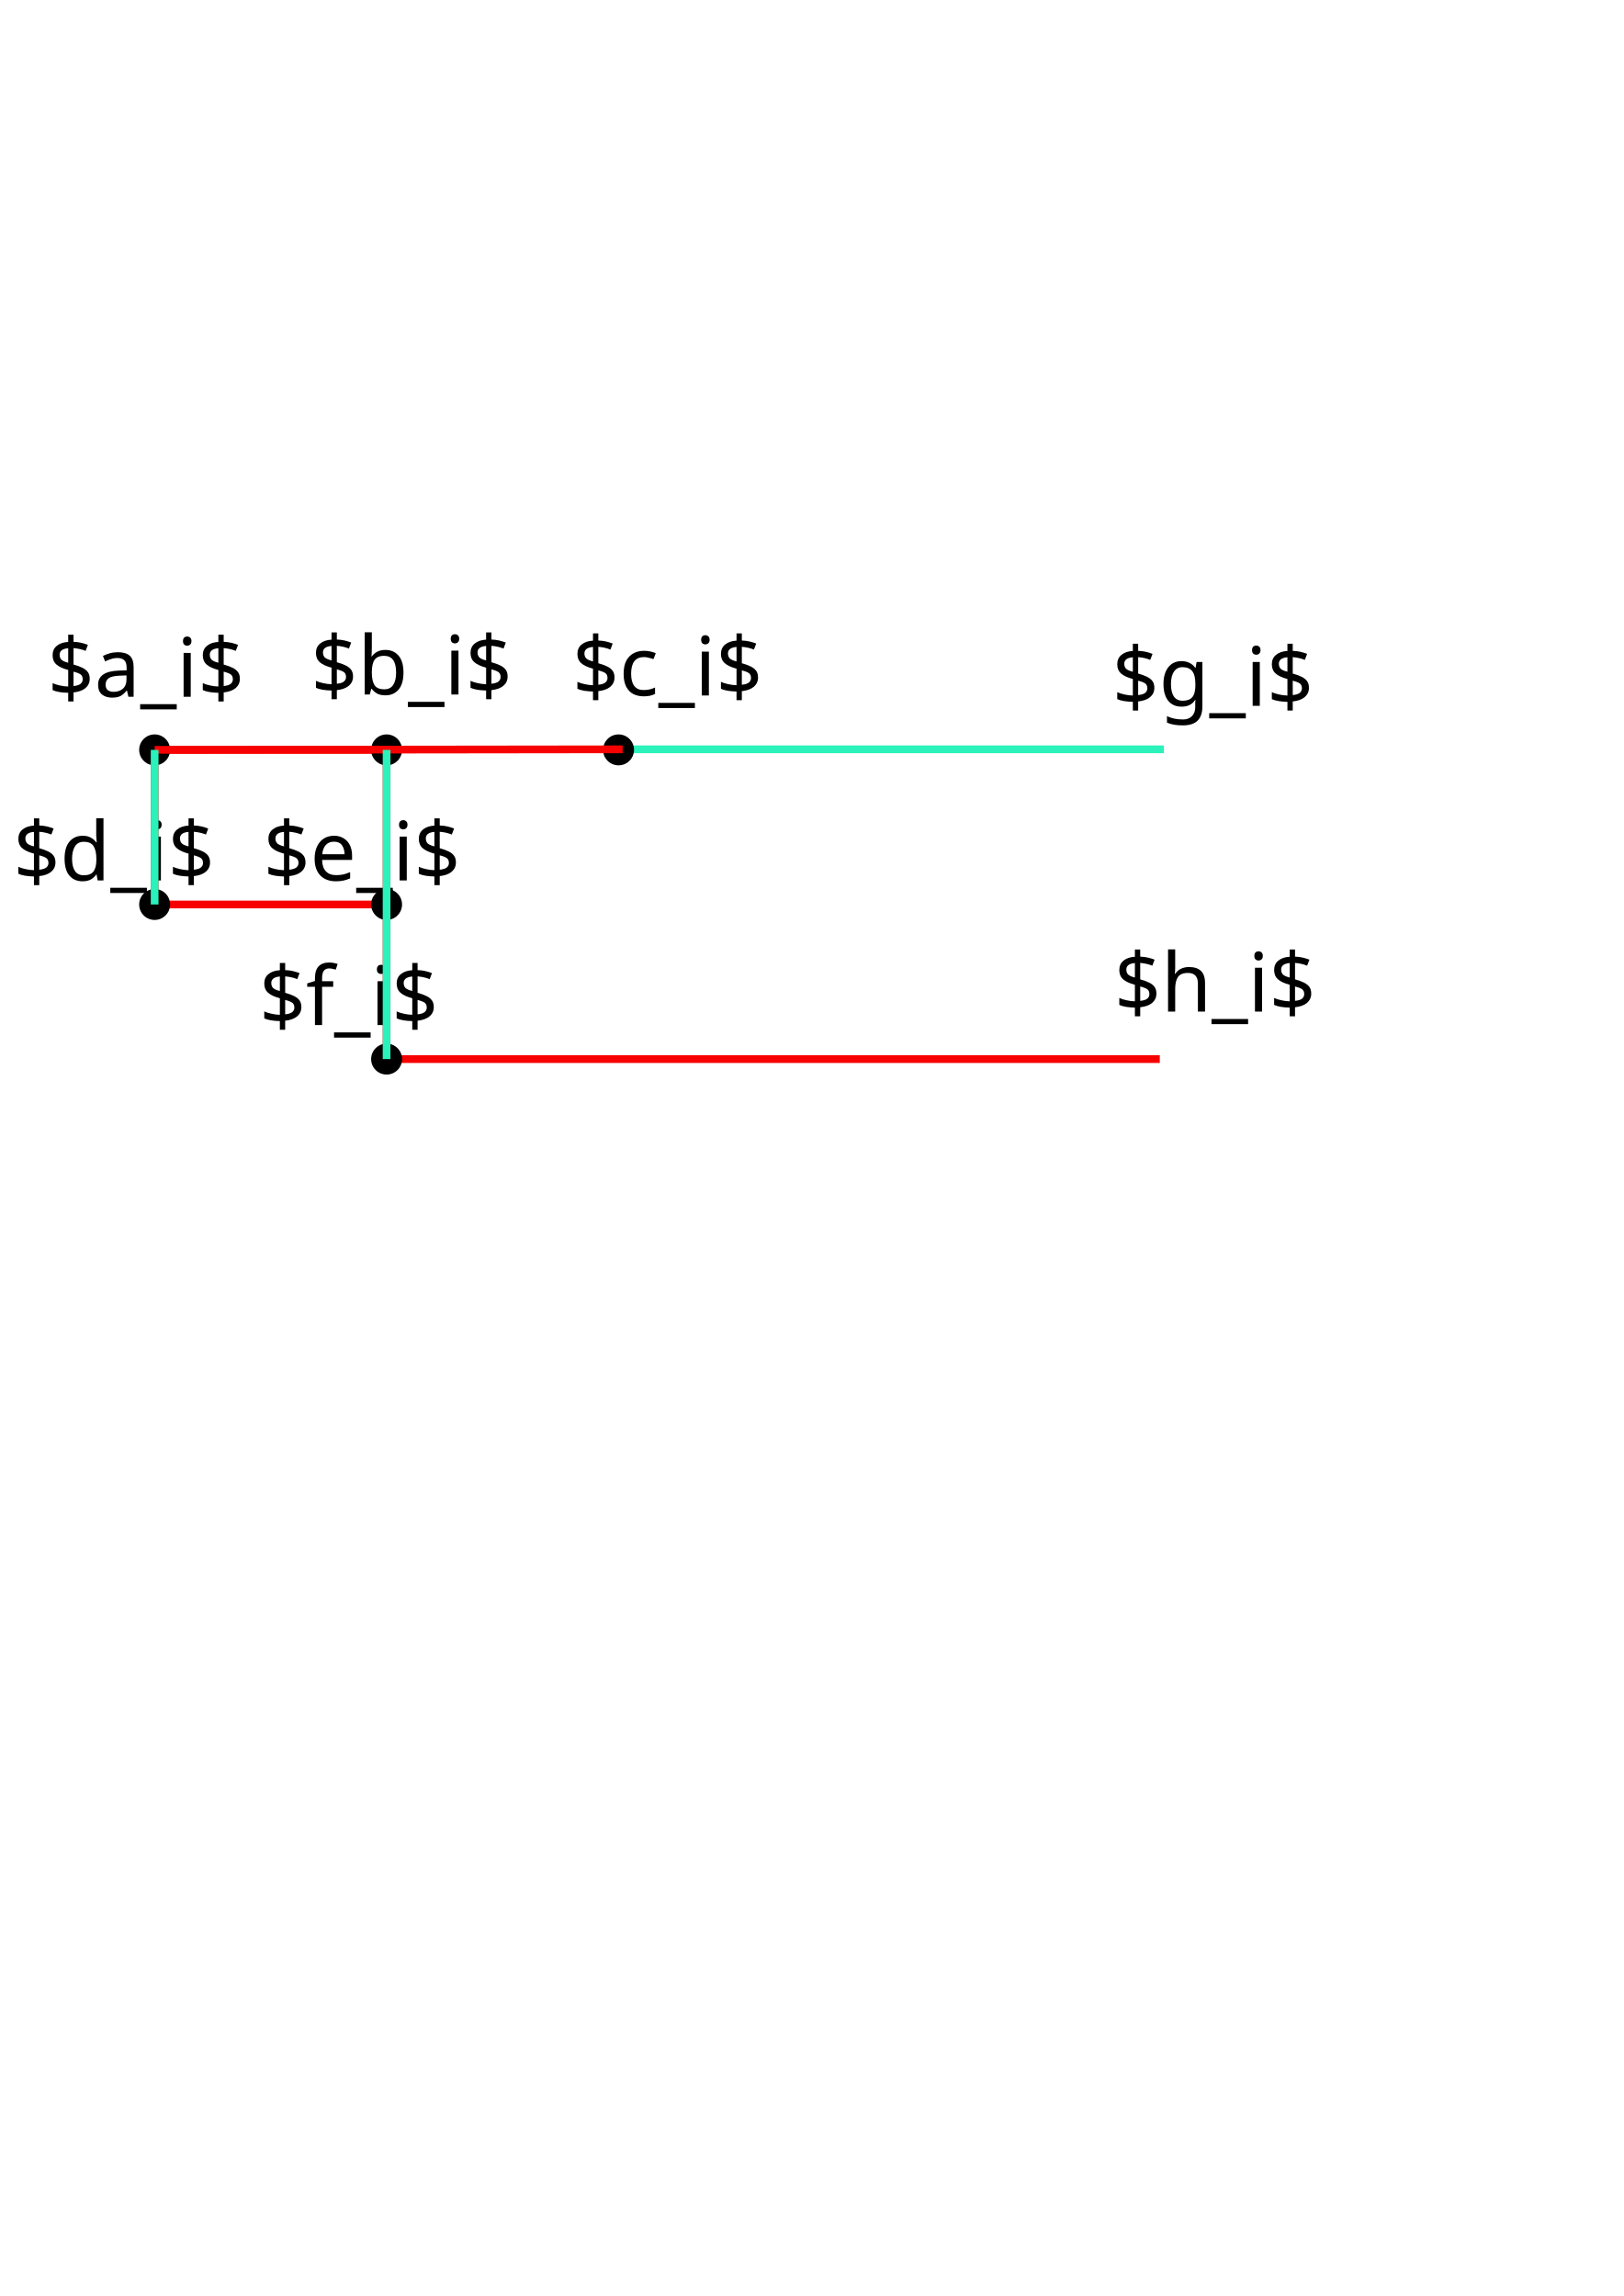
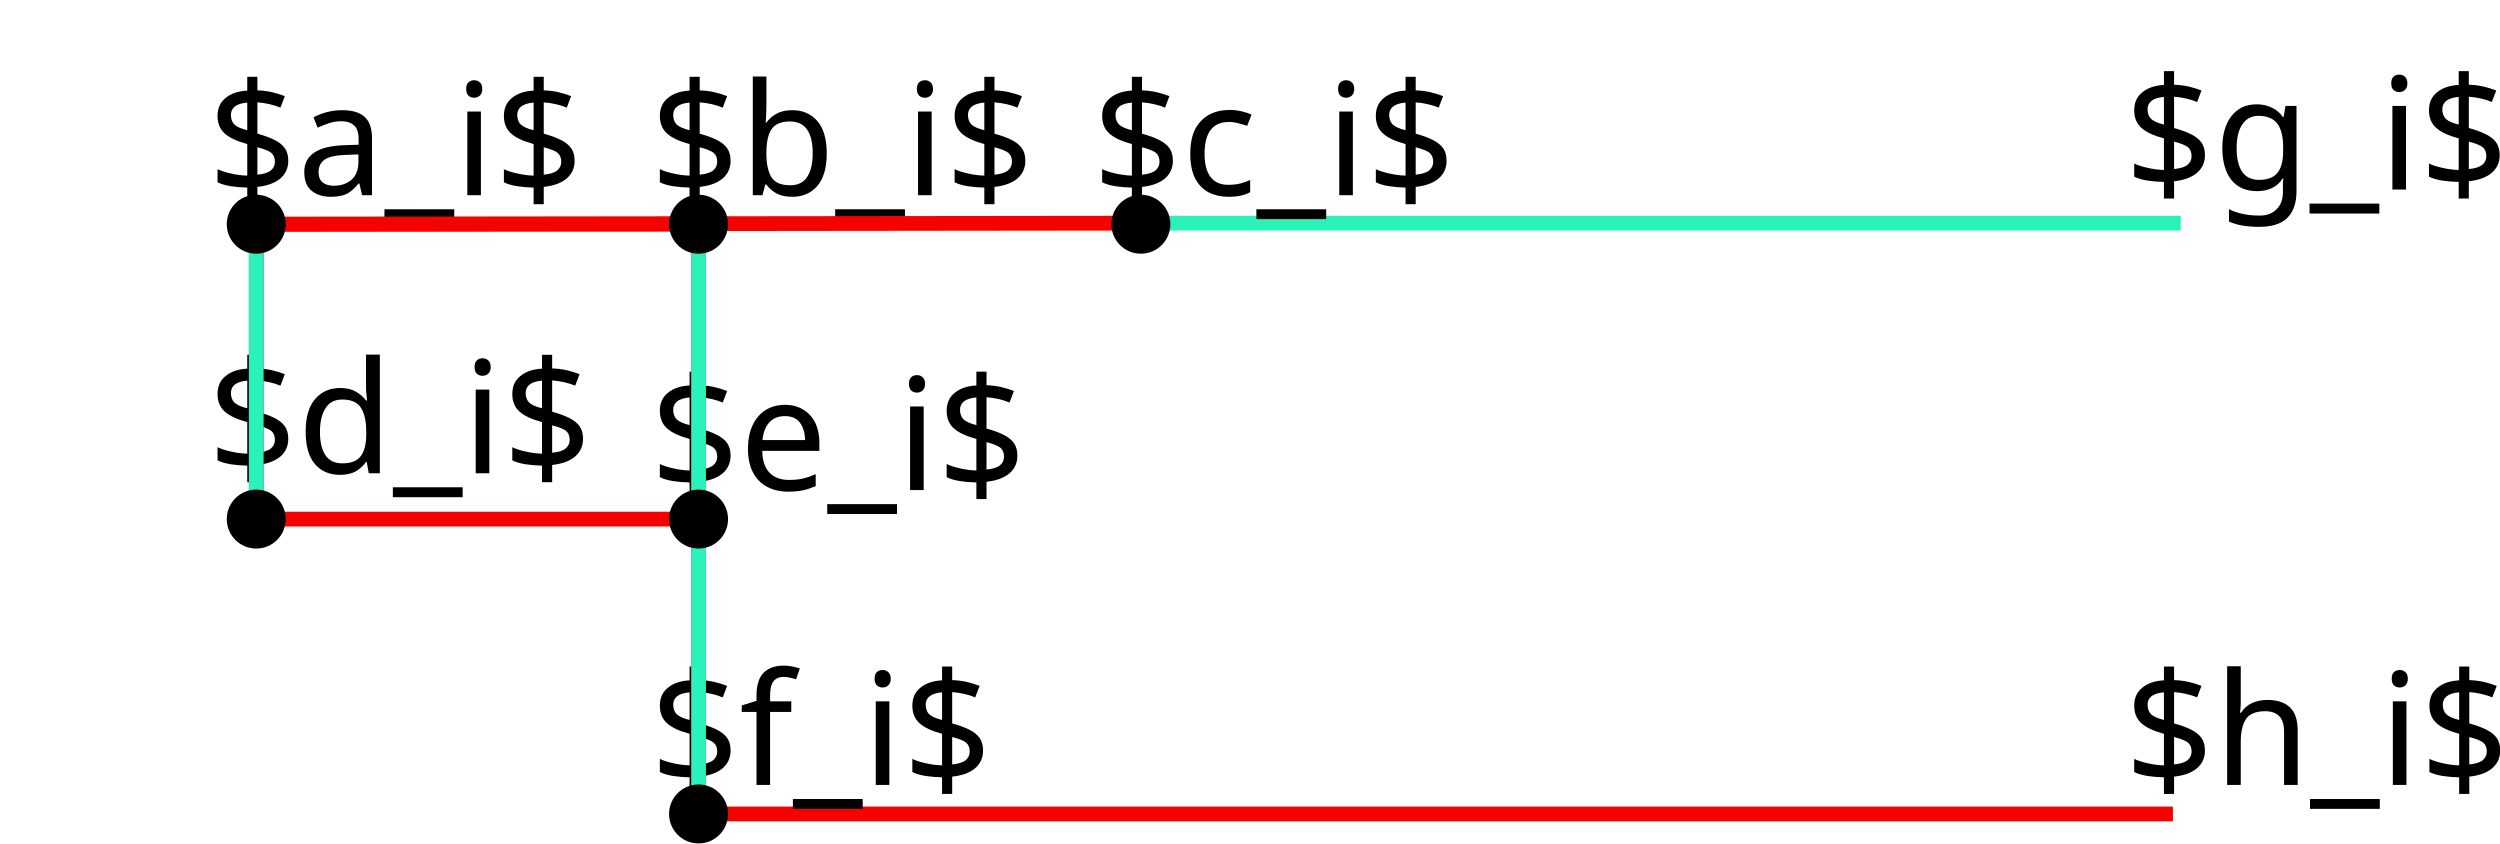
- <svg xmlns="http://www.w3.org/2000/svg" width="210mm" height="297mm" viewBox="0 0 210 297" version="1.1" id="svg8">
+ <svg xmlns="http://www.w3.org/2000/svg" width="16.957cm" height="5.721cm" viewBox="0 0 169.565 57.207" version="1.1" id="svg8">
  <defs id="defs2" />
-   <g id="layer1">
-     <path style="fill:none;stroke:#f60000;stroke-width:1;stroke-linecap:butt;stroke-linejoin:miter;stroke-opacity:1;stroke-miterlimit:4;stroke-dasharray:none" d="m 20,97 h 30 v 40 h 100" id="path10" />
-     <path style="fill:none;stroke:#f60000;stroke-width:1;stroke-linecap:butt;stroke-linejoin:miter;stroke-opacity:1;stroke-miterlimit:4;stroke-dasharray:none" d="m 20,97 v 20 h 30" id="path12" />
-     <path style="fill:none;stroke:#2af2ba;stroke-width:1;stroke-linecap:butt;stroke-linejoin:miter;stroke-opacity:1;stroke-miterlimit:4;stroke-dasharray:none" d="M 80.529,96.928 H 150.529" id="path54" />
-     <circle id="path61" cx="20" cy="97" style="stroke-width:0.265" r="2" />
-     <circle id="path61-3" cx="20" cy="117" style="stroke-width:0.265" r="2" />
-     <circle id="path61-6" cx="50" cy="97" style="stroke-width:0.265" r="2" />
-     <circle id="path61-7" cx="50" cy="117" style="stroke-width:0.265" r="2" />
-     <circle id="path61-5" cx="50" cy="137" style="stroke-width:0.265" r="2" />
-     <text xml:space="preserve" style="font-style:normal;font-variant:normal;font-weight:normal;font-stretch:normal;font-size:10.583px;line-height:1.25;font-family:'TeX Gyre Termes';-inkscape-font-specification:'TeX Gyre Termes';letter-spacing:0px;word-spacing:0px;fill:#000000;fill-opacity:1;stroke:none;stroke-width:0.265" x="6.147" y="90.133" id="text98">
-       <tspan id="tspan96" x="6.147" y="90.133" style="font-style:normal;font-variant:normal;font-weight:normal;font-stretch:normal;font-family:'TeX Gyre DejaVu Math';-inkscape-font-specification:'TeX Gyre DejaVu Math';stroke-width:0.265">$a_i$</tspan>
+   <g id="layer1" transform="translate(-2.619712,-81.79323)">
+     <path style="fill:none;stroke:#f60000;stroke-width:1;stroke-linecap:butt;stroke-linejoin:miter;stroke-miterlimit:4;stroke-dasharray:none;stroke-opacity:1" d="m 20,97 h 30 v 40 h 100" id="path10" />
+     <path style="fill:none;stroke:#f60000;stroke-width:1;stroke-linecap:butt;stroke-linejoin:miter;stroke-miterlimit:4;stroke-dasharray:none;stroke-opacity:1" d="m 20,97 v 20 h 30" id="path12" />
+     <path style="fill:none;stroke:#2af2ba;stroke-width:1;stroke-linecap:butt;stroke-linejoin:miter;stroke-miterlimit:4;stroke-dasharray:none;stroke-opacity:1" d="M 80.529,96.928 H 150.529" id="path54" />
+     <text xml:space="preserve" style="font-style:normal;font-variant:normal;font-weight:normal;font-stretch:normal;font-size:10.583px;line-height:1.25;font-family:'TeX Gyre Termes';-inkscape-font-specification:'TeX Gyre Termes';letter-spacing:0px;word-spacing:0px;fill:#000000;fill-opacity:1;stroke:none;stroke-width:0.265" x="16.72" y="95.032" id="text98">
+       <tspan id="tspan96" x="16.72" y="95.032" style="font-style:normal;font-variant:normal;font-weight:normal;font-stretch:normal;font-family:'TeX Gyre DejaVu Math';-inkscape-font-specification:'TeX Gyre DejaVu Math';stroke-width:0.265">$a_i$</tspan>
    </text>
-     <text xml:space="preserve" style="font-style:normal;font-variant:normal;font-weight:normal;font-stretch:normal;font-size:10.583px;line-height:1.25;font-family:'TeX Gyre Termes';-inkscape-font-specification:'TeX Gyre Termes';letter-spacing:0px;word-spacing:0px;fill:#000000;fill-opacity:1;stroke:none;stroke-width:0.265" x="40.207" y="89.837" id="text98-0">
-       <tspan id="tspan96-4" x="40.207" y="89.837" style="font-style:normal;font-variant:normal;font-weight:normal;font-stretch:normal;font-family:'TeX Gyre DejaVu Math';-inkscape-font-specification:'TeX Gyre DejaVu Math';stroke-width:0.265">$b_i$</tspan>
+     <text xml:space="preserve" style="font-style:normal;font-variant:normal;font-weight:normal;font-stretch:normal;font-size:10.583px;line-height:1.25;font-family:'TeX Gyre Termes';-inkscape-font-specification:'TeX Gyre Termes';letter-spacing:0px;word-spacing:0px;fill:#000000;fill-opacity:1;stroke:none;stroke-width:0.265" x="46.72" y="95.032" id="text98-0">
+       <tspan id="tspan96-4" x="46.72" y="95.032" style="font-style:normal;font-variant:normal;font-weight:normal;font-stretch:normal;font-family:'TeX Gyre DejaVu Math';-inkscape-font-specification:'TeX Gyre DejaVu Math';stroke-width:0.265">$b_i$</tspan>
    </text>
-     <circle id="path61-6-0" cx="80" cy="97" style="stroke-width:0.265" r="2" />
-     <text xml:space="preserve" style="font-style:normal;font-variant:normal;font-weight:normal;font-stretch:normal;font-size:10.583px;line-height:1.25;font-family:'TeX Gyre Termes';-inkscape-font-specification:'TeX Gyre Termes';letter-spacing:0px;word-spacing:0px;fill:#000000;fill-opacity:1;stroke:none;stroke-width:0.265" x="74.024" y="89.964" id="text98-0-4">
-       <tspan x="74.024" y="89.964" style="font-style:normal;font-variant:normal;font-weight:normal;font-stretch:normal;font-family:'TeX Gyre DejaVu Math';-inkscape-font-specification:'TeX Gyre DejaVu Math';stroke-width:0.265" id="tspan4061">$c_i$</tspan>
+     <text xml:space="preserve" style="font-style:normal;font-variant:normal;font-weight:normal;font-stretch:normal;font-size:10.583px;line-height:1.25;font-family:'TeX Gyre Termes';-inkscape-font-specification:'TeX Gyre Termes';letter-spacing:0px;word-spacing:0px;fill:#000000;fill-opacity:1;stroke:none;stroke-width:0.265" x="76.72" y="95.032" id="text98-0-4">
+       <tspan x="76.72" y="95.032" style="font-style:normal;font-variant:normal;font-weight:normal;font-stretch:normal;font-family:'TeX Gyre DejaVu Math';-inkscape-font-specification:'TeX Gyre DejaVu Math';stroke-width:0.265" id="tspan4061">$c_i$</tspan>
    </text>
-     <text xml:space="preserve" style="font-style:normal;font-variant:normal;font-weight:normal;font-stretch:normal;font-size:10.583px;line-height:1.25;font-family:'TeX Gyre Termes';-inkscape-font-specification:'TeX Gyre Termes';letter-spacing:0px;word-spacing:0px;fill:#000000;fill-opacity:1;stroke:none;stroke-width:0.265" x="1.72" y="113.891" id="text98-2">
-       <tspan id="tspan96-2" x="1.72" y="113.891" style="font-style:normal;font-variant:normal;font-weight:normal;font-stretch:normal;font-family:'TeX Gyre DejaVu Math';-inkscape-font-specification:'TeX Gyre DejaVu Math';stroke-width:0.265">$d_i$</tspan>
+     <text xml:space="preserve" style="font-style:normal;font-variant:normal;font-weight:normal;font-stretch:normal;font-size:10.583px;line-height:1.25;font-family:'TeX Gyre Termes';-inkscape-font-specification:'TeX Gyre Termes';letter-spacing:0px;word-spacing:0px;fill:#000000;fill-opacity:1;stroke:none;stroke-width:0.265" x="16.72" y="113.891" id="text98-2">
+       <tspan id="tspan96-2" x="16.72" y="113.891" style="font-style:normal;font-variant:normal;font-weight:normal;font-stretch:normal;font-family:'TeX Gyre DejaVu Math';-inkscape-font-specification:'TeX Gyre DejaVu Math';stroke-width:0.265">$d_i$</tspan>
    </text>
-     <text xml:space="preserve" style="font-style:normal;font-variant:normal;font-weight:normal;font-stretch:normal;font-size:10.583px;line-height:1.25;font-family:'TeX Gyre Termes';-inkscape-font-specification:'TeX Gyre Termes';letter-spacing:0px;word-spacing:0px;fill:#000000;fill-opacity:1;stroke:none;stroke-width:0.265" x="34.06" y="113.891" id="text98-05">
-       <tspan id="tspan96-5" x="34.06" y="113.891" style="font-style:normal;font-variant:normal;font-weight:normal;font-stretch:normal;font-family:'TeX Gyre DejaVu Math';-inkscape-font-specification:'TeX Gyre DejaVu Math';stroke-width:0.265">$e_i$</tspan>
+     <text xml:space="preserve" style="font-style:normal;font-variant:normal;font-weight:normal;font-stretch:normal;font-size:10.583px;line-height:1.25;font-family:'TeX Gyre Termes';-inkscape-font-specification:'TeX Gyre Termes';letter-spacing:0px;word-spacing:0px;fill:#000000;fill-opacity:1;stroke:none;stroke-width:0.265" x="46.72" y="115.031" id="text98-05">
+       <tspan id="tspan96-5" x="46.72" y="115.031" style="font-style:normal;font-variant:normal;font-weight:normal;font-stretch:normal;font-family:'TeX Gyre DejaVu Math';-inkscape-font-specification:'TeX Gyre DejaVu Math';stroke-width:0.265">$e_i$</tspan>
    </text>
-     <text xml:space="preserve" style="font-style:normal;font-variant:normal;font-weight:normal;font-stretch:normal;font-size:10.583px;line-height:1.25;font-family:'TeX Gyre Termes';-inkscape-font-specification:'TeX Gyre Termes';letter-spacing:0px;word-spacing:0px;fill:#000000;fill-opacity:1;stroke:none;stroke-width:0.265" x="33.525" y="132.6" id="text98-29">
-       <tspan id="tspan96-0" x="33.525" y="132.6" style="font-style:normal;font-variant:normal;font-weight:normal;font-stretch:normal;font-family:'TeX Gyre DejaVu Math';-inkscape-font-specification:'TeX Gyre DejaVu Math';stroke-width:0.265">$f_i$</tspan>
+     <text xml:space="preserve" style="font-style:normal;font-variant:normal;font-weight:normal;font-stretch:normal;font-size:10.583px;line-height:1.25;font-family:'TeX Gyre Termes';-inkscape-font-specification:'TeX Gyre Termes';letter-spacing:0px;word-spacing:0px;fill:#000000;fill-opacity:1;stroke:none;stroke-width:0.265" x="46.72" y="135.031" id="text98-29">
+       <tspan id="tspan96-0" x="46.72" y="135.031" style="font-style:normal;font-variant:normal;font-weight:normal;font-stretch:normal;font-family:'TeX Gyre DejaVu Math';-inkscape-font-specification:'TeX Gyre DejaVu Math';stroke-width:0.265">$f_i$</tspan>
    </text>
-     <text xml:space="preserve" style="font-style:normal;font-variant:normal;font-weight:normal;font-stretch:normal;font-size:10.583px;line-height:1.25;font-family:'TeX Gyre Termes';-inkscape-font-specification:'TeX Gyre Termes';letter-spacing:0px;word-spacing:0px;fill:#000000;fill-opacity:1;stroke:none;stroke-width:0.265" x="143.844" y="91.3" id="text98-29-2">
-       <tspan id="tspan96-0-8" x="143.844" y="91.3" style="font-style:normal;font-variant:normal;font-weight:normal;font-stretch:normal;font-family:'TeX Gyre DejaVu Math';-inkscape-font-specification:'TeX Gyre DejaVu Math';stroke-width:0.265">$g_i$</tspan>
+     <text xml:space="preserve" style="font-style:normal;font-variant:normal;font-weight:normal;font-stretch:normal;font-size:10.583px;line-height:1.25;font-family:'TeX Gyre Termes';-inkscape-font-specification:'TeX Gyre Termes';letter-spacing:0px;word-spacing:0px;fill:#000000;fill-opacity:1;stroke:none;stroke-width:0.265" x="146.72" y="94.65" id="text98-29-2">
+       <tspan id="tspan96-0-8" x="146.72" y="94.65" style="font-style:normal;font-variant:normal;font-weight:normal;font-stretch:normal;font-family:'TeX Gyre DejaVu Math';-inkscape-font-specification:'TeX Gyre DejaVu Math';stroke-width:0.265">$g_i$</tspan>
    </text>
-     <text xml:space="preserve" style="font-style:normal;font-variant:normal;font-weight:normal;font-stretch:normal;font-size:10.583px;line-height:1.25;font-family:'TeX Gyre Termes';-inkscape-font-specification:'TeX Gyre Termes';letter-spacing:0px;word-spacing:0px;fill:#000000;fill-opacity:1;stroke:none;stroke-width:0.265" x="144.111" y="130.856" id="text98-29-3">
-       <tspan id="tspan96-0-80" x="144.111" y="130.856" style="font-style:normal;font-variant:normal;font-weight:normal;font-stretch:normal;font-family:'TeX Gyre DejaVu Math';-inkscape-font-specification:'TeX Gyre DejaVu Math';stroke-width:0.265">$h_i$</tspan>
+     <text xml:space="preserve" style="font-style:normal;font-variant:normal;font-weight:normal;font-stretch:normal;font-size:10.583px;line-height:1.25;font-family:'TeX Gyre Termes';-inkscape-font-specification:'TeX Gyre Termes';letter-spacing:0px;word-spacing:0px;fill:#000000;fill-opacity:1;stroke:none;stroke-width:0.265" x="146.72" y="135.031" id="text98-29-3">
+       <tspan id="tspan96-0-80" x="146.72" y="135.031" style="font-style:normal;font-variant:normal;font-weight:normal;font-stretch:normal;font-family:'TeX Gyre DejaVu Math';-inkscape-font-specification:'TeX Gyre DejaVu Math';stroke-width:0.265">$h_i$</tspan>
    </text>
-     <path style="fill:#da1900;stroke:#f60000;stroke-width:1;stroke-linecap:butt;stroke-linejoin:miter;stroke-opacity:1;fill-opacity:1;stroke-miterlimit:4;stroke-dasharray:none" d="m 20,97 60.529,-0.072" id="path4125" />
-     <path style="fill:#2af2ba;stroke:#2af2ba;stroke-width:1;stroke-linecap:butt;stroke-linejoin:miter;stroke-opacity:1;stroke-miterlimit:4;stroke-dasharray:none;fill-opacity:1" d="M 20,117 V 97" id="path4932" />
-     <path style="fill:none;stroke:#2af2ba;stroke-width:1;stroke-linecap:butt;stroke-linejoin:miter;stroke-opacity:1;stroke-miterlimit:4;stroke-dasharray:none" d="M 50,137 V 97" id="path4934" />
+     <path style="fill:#da1900;fill-opacity:1;stroke:#f60000;stroke-width:1;stroke-linecap:butt;stroke-linejoin:miter;stroke-miterlimit:4;stroke-dasharray:none;stroke-opacity:1" d="m 20,97 60.529,-0.072" id="path4125" />
+     <path style="fill:#2af2ba;fill-opacity:1;stroke:#2af2ba;stroke-width:1;stroke-linecap:butt;stroke-linejoin:miter;stroke-miterlimit:4;stroke-dasharray:none;stroke-opacity:1" d="M 20,117 V 97" id="path4932" />
+     <path style="fill:none;stroke:#2af2ba;stroke-width:1;stroke-linecap:butt;stroke-linejoin:miter;stroke-miterlimit:4;stroke-dasharray:none;stroke-opacity:1" d="M 50,137 V 97" id="path4934" />
+   </g>
+   <g id="layer2">
+     <circle transform="translate(-2.619712,-81.79323)" id="path61" cx="20" cy="97" style="stroke-width:0.265" r="2" />
+     <circle transform="translate(-2.619712,-81.79323)" id="path61-3" cx="20" cy="117" style="stroke-width:0.265" r="2" />
+     <circle transform="translate(-2.619712,-81.79323)" id="path61-6" cx="50" cy="97" style="stroke-width:0.265" r="2" />
+     <circle transform="translate(-2.619712,-81.79323)" id="path61-5" cx="50" cy="137" style="stroke-width:0.265" r="2" />
+     <circle transform="translate(-2.619712,-81.79323)" id="path61-7" cx="50" cy="117" style="stroke-width:0.265" r="2" />
+     <circle transform="translate(-2.619712,-81.79323)" id="path61-6-0" cx="80" cy="97" style="stroke-width:0.265" r="2" />
  </g>
</svg>
